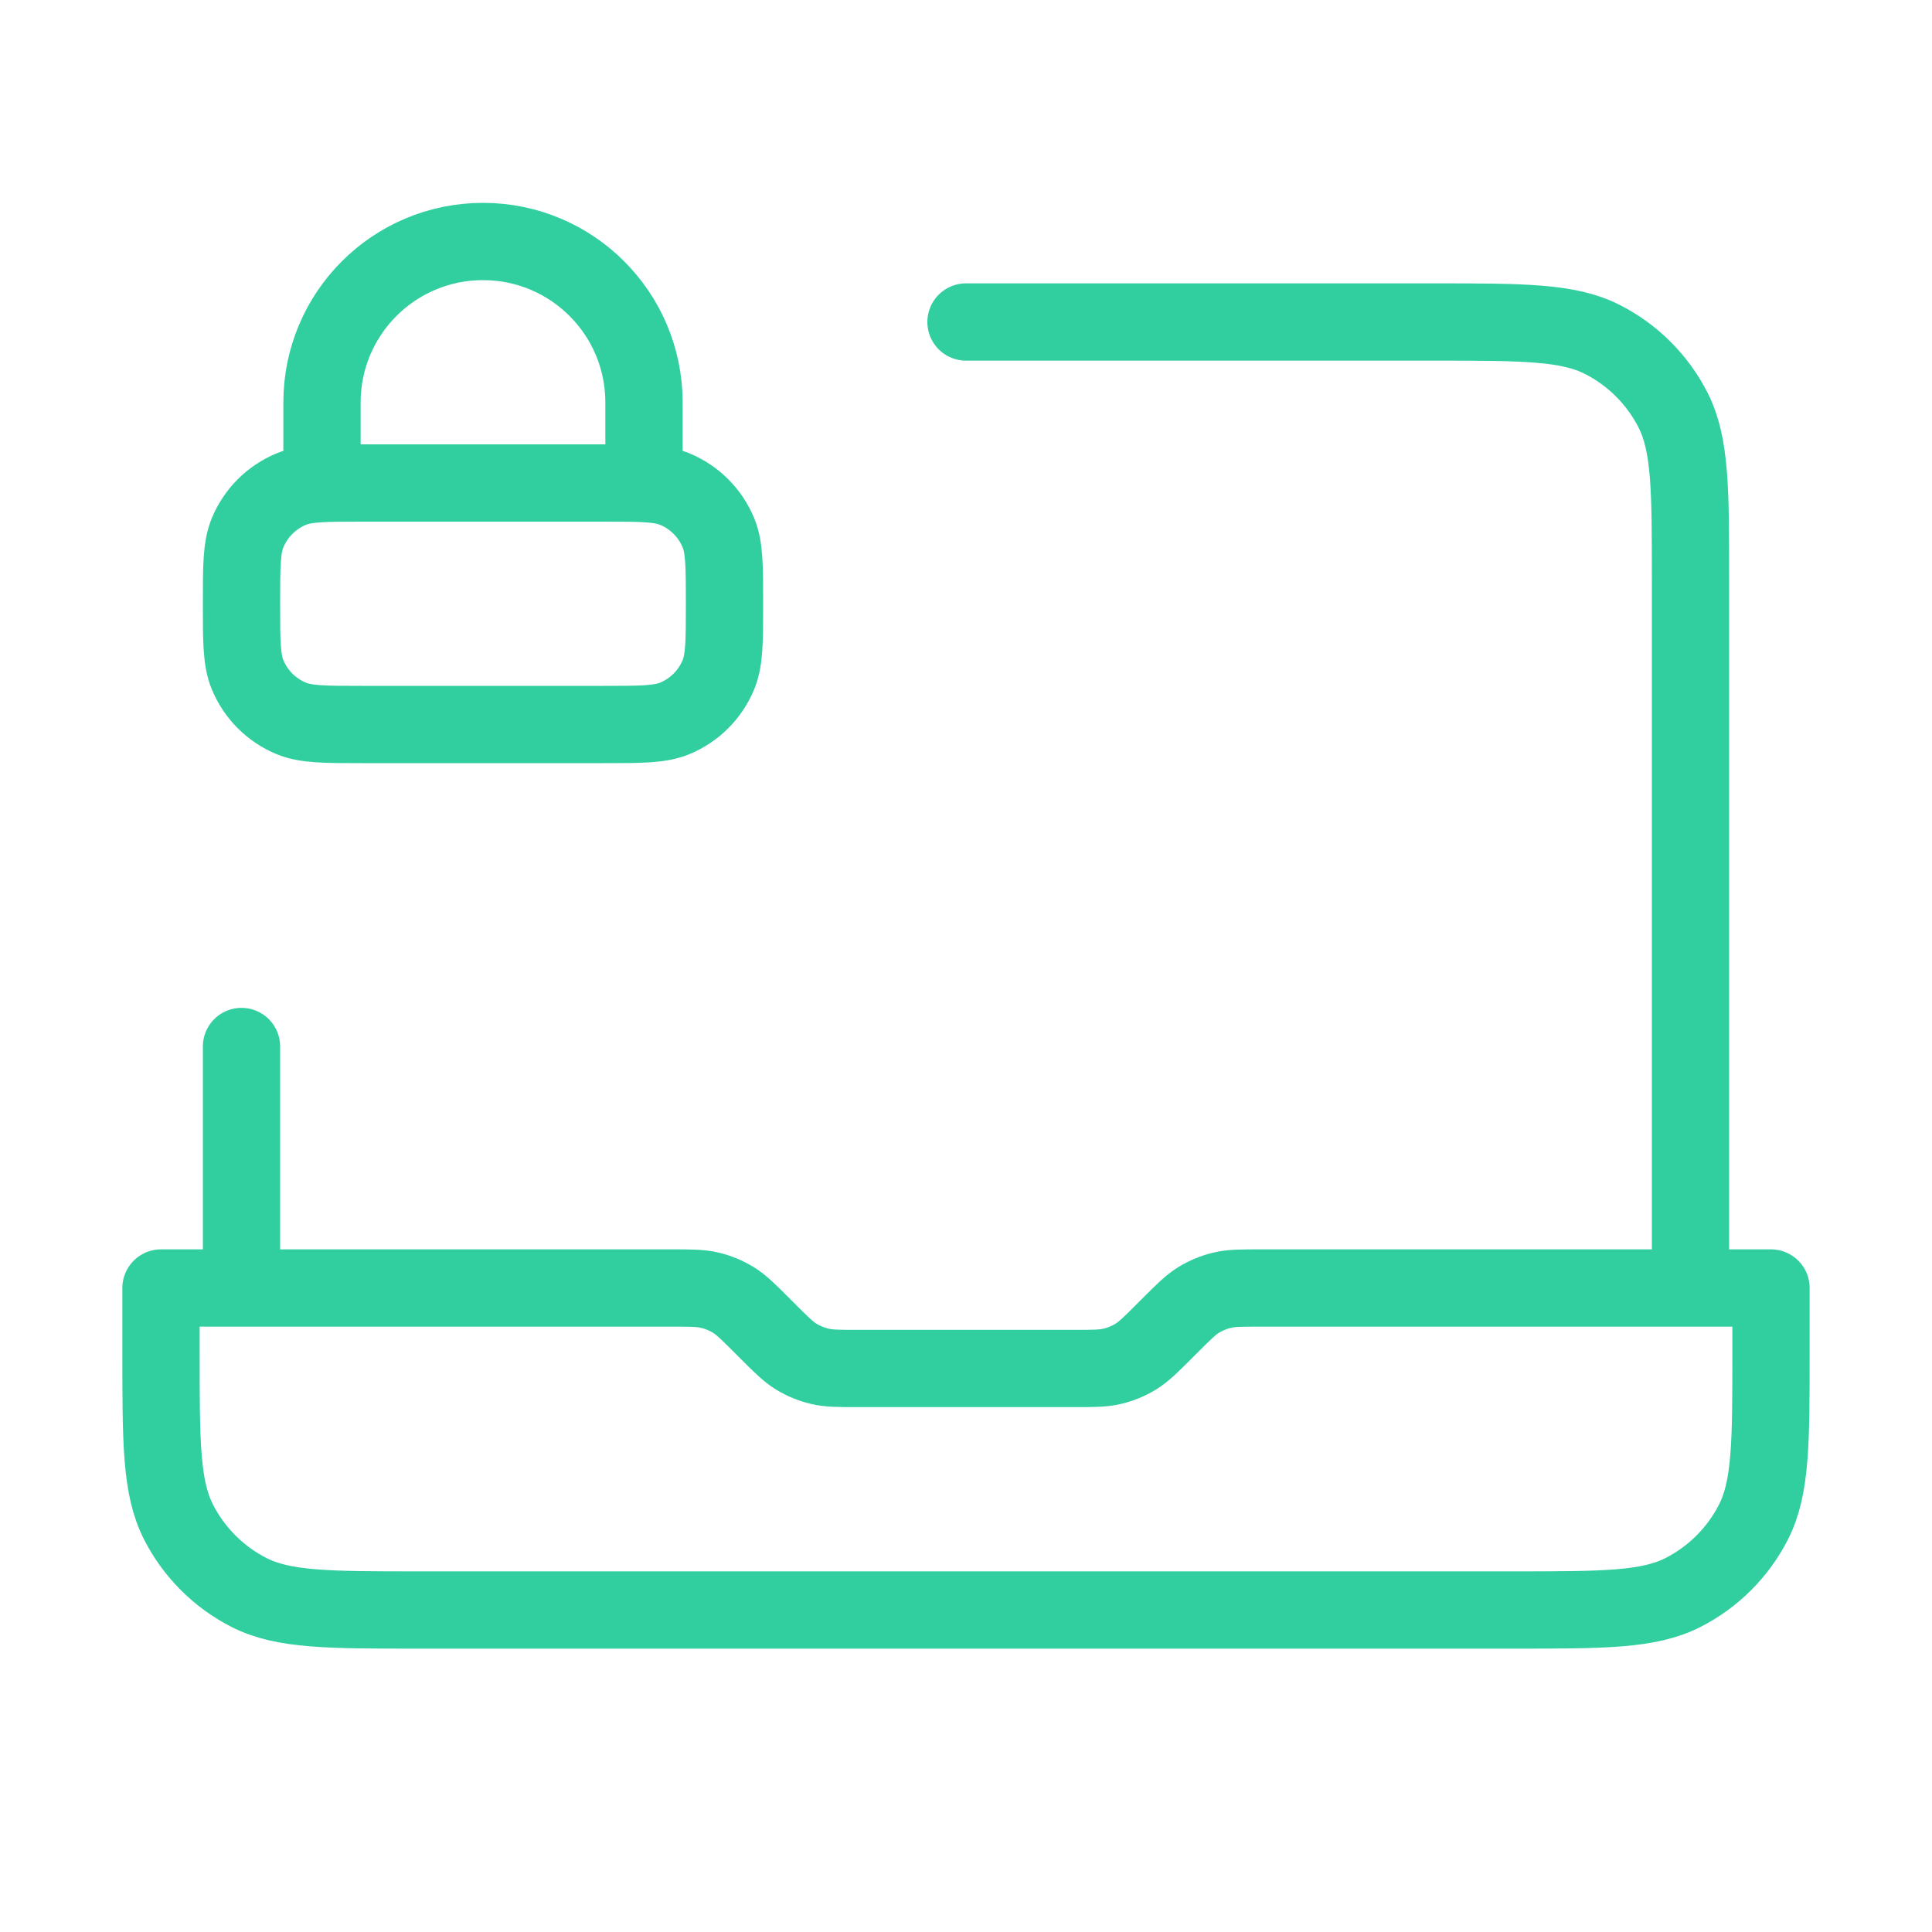
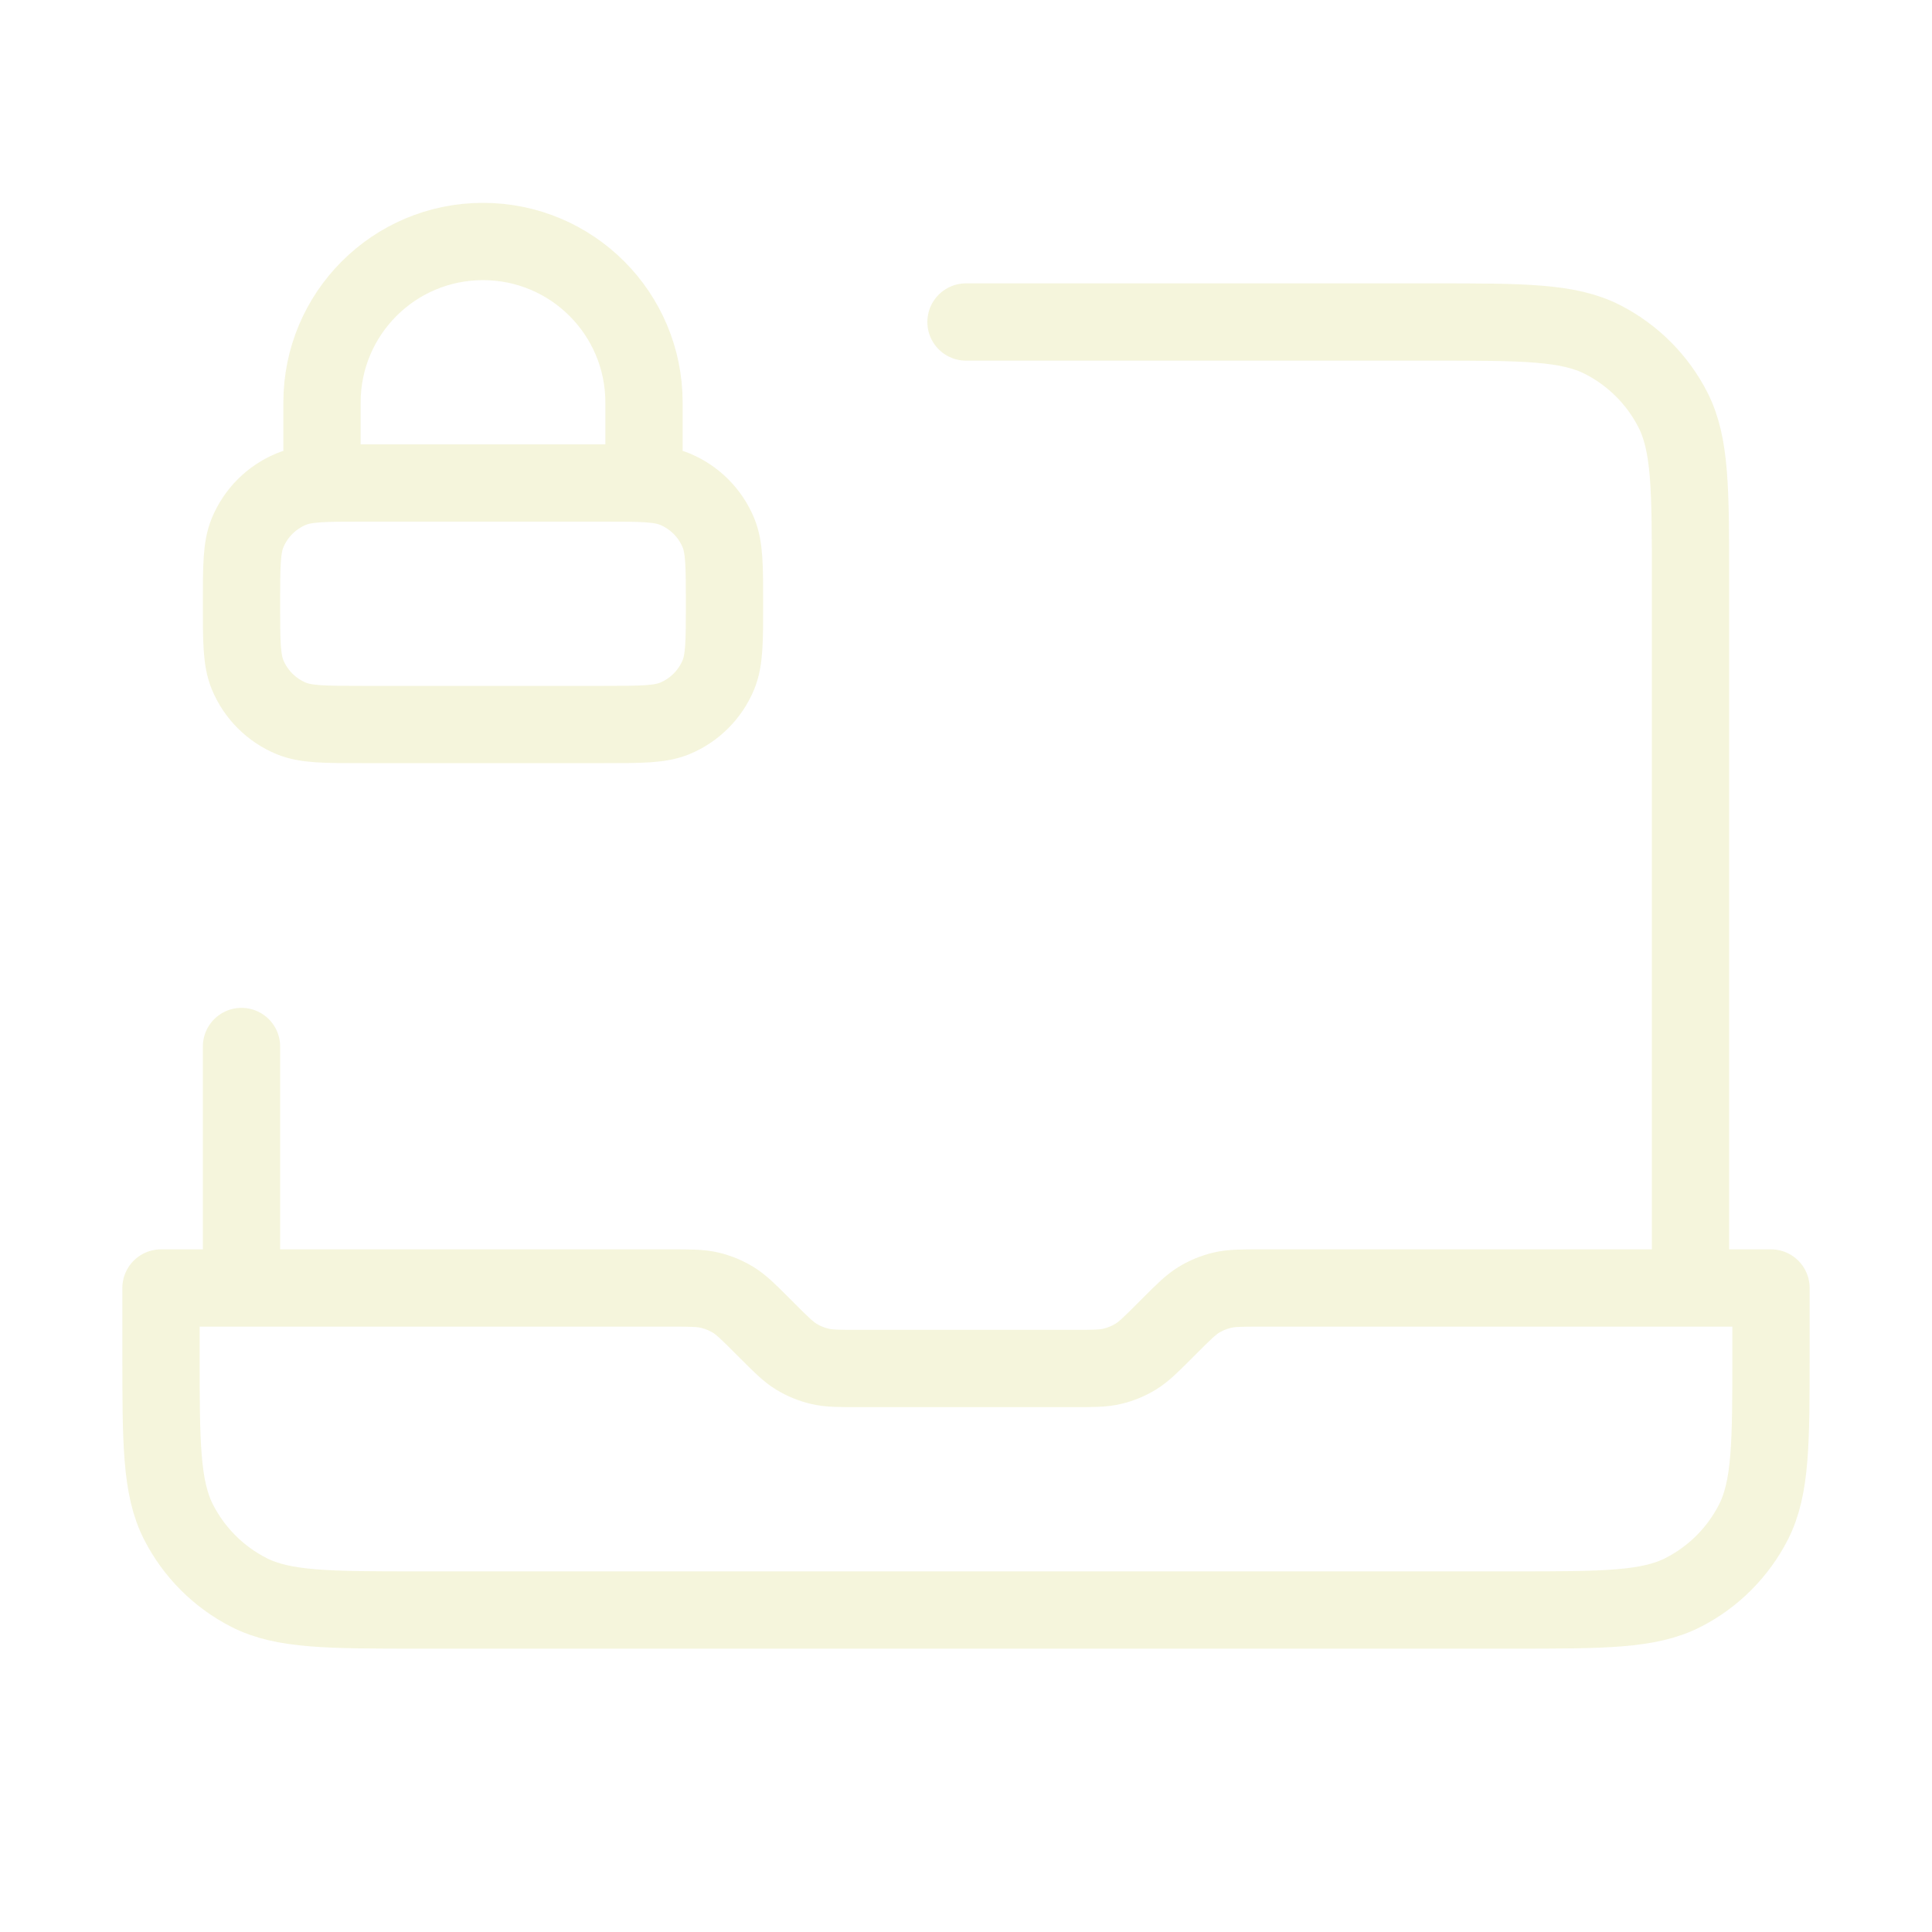
- <svg xmlns="http://www.w3.org/2000/svg" viewBox="0 0 24 24" fill="none" stroke="#31cf9f">
+ <svg xmlns="http://www.w3.org/2000/svg" viewBox="0 0 24 24" fill="none" stroke="beige">
  <g id="SVGRepo_bgCarrier" stroke-width="0" />
  <g id="SVGRepo_tracerCarrier" stroke-linecap="round" stroke-linejoin="round" />
  <g id="SVGRepo_iconCarrier">
    <path d="M8 6.004V5C8 3.895 7.105 3 6 3C4.895 3 4 3.895 4 5V6.004M21 16V7.2C21 6.08 21 5.52 20.782 5.092C20.59 4.716 20.284 4.41 19.908 4.218C19.48 4 18.92 4 17.8 4H12M3 16V13M4.5 9H7.5C7.966 9 8.199 9 8.383 8.924C8.628 8.822 8.822 8.628 8.924 8.383C9 8.199 9 7.966 9 7.5C9 7.034 9 6.801 8.924 6.617C8.822 6.372 8.628 6.178 8.383 6.076C8.199 6 7.966 6 7.5 6H4.5C4.034 6 3.801 6 3.617 6.076C3.372 6.178 3.178 6.372 3.076 6.617C3 6.801 3 7.034 3 7.5C3 7.966 3 8.199 3.076 8.383C3.178 8.628 3.372 8.822 3.617 8.924C3.801 9 4.034 9 4.5 9ZM22 16V16.8C22 17.92 22 18.48 21.782 18.908C21.59 19.284 21.284 19.59 20.908 19.782C20.48 20 19.92 20 18.8 20H5.2C4.08 20 3.52 20 3.092 19.782C2.716 19.59 2.41 19.284 2.218 18.908C2 18.48 2 17.92 2 16.8V16H8.337C8.582 16 8.704 16 8.819 16.028C8.921 16.052 9.019 16.093 9.108 16.147C9.209 16.209 9.296 16.296 9.469 16.469L9.531 16.531C9.704 16.704 9.791 16.791 9.892 16.853C9.981 16.907 10.079 16.948 10.181 16.972C10.296 17 10.418 17 10.663 17H13.337C13.582 17 13.704 17 13.819 16.972C13.921 16.948 14.019 16.907 14.108 16.853C14.209 16.791 14.296 16.704 14.469 16.531L14.531 16.469C14.704 16.296 14.791 16.209 14.892 16.147C14.981 16.093 15.079 16.052 15.181 16.028C15.296 16 15.418 16 15.663 16H22Z" stroke="" stroke-width="0.96" stroke-linecap="round" stroke-linejoin="round" />
  </g>
</svg>
